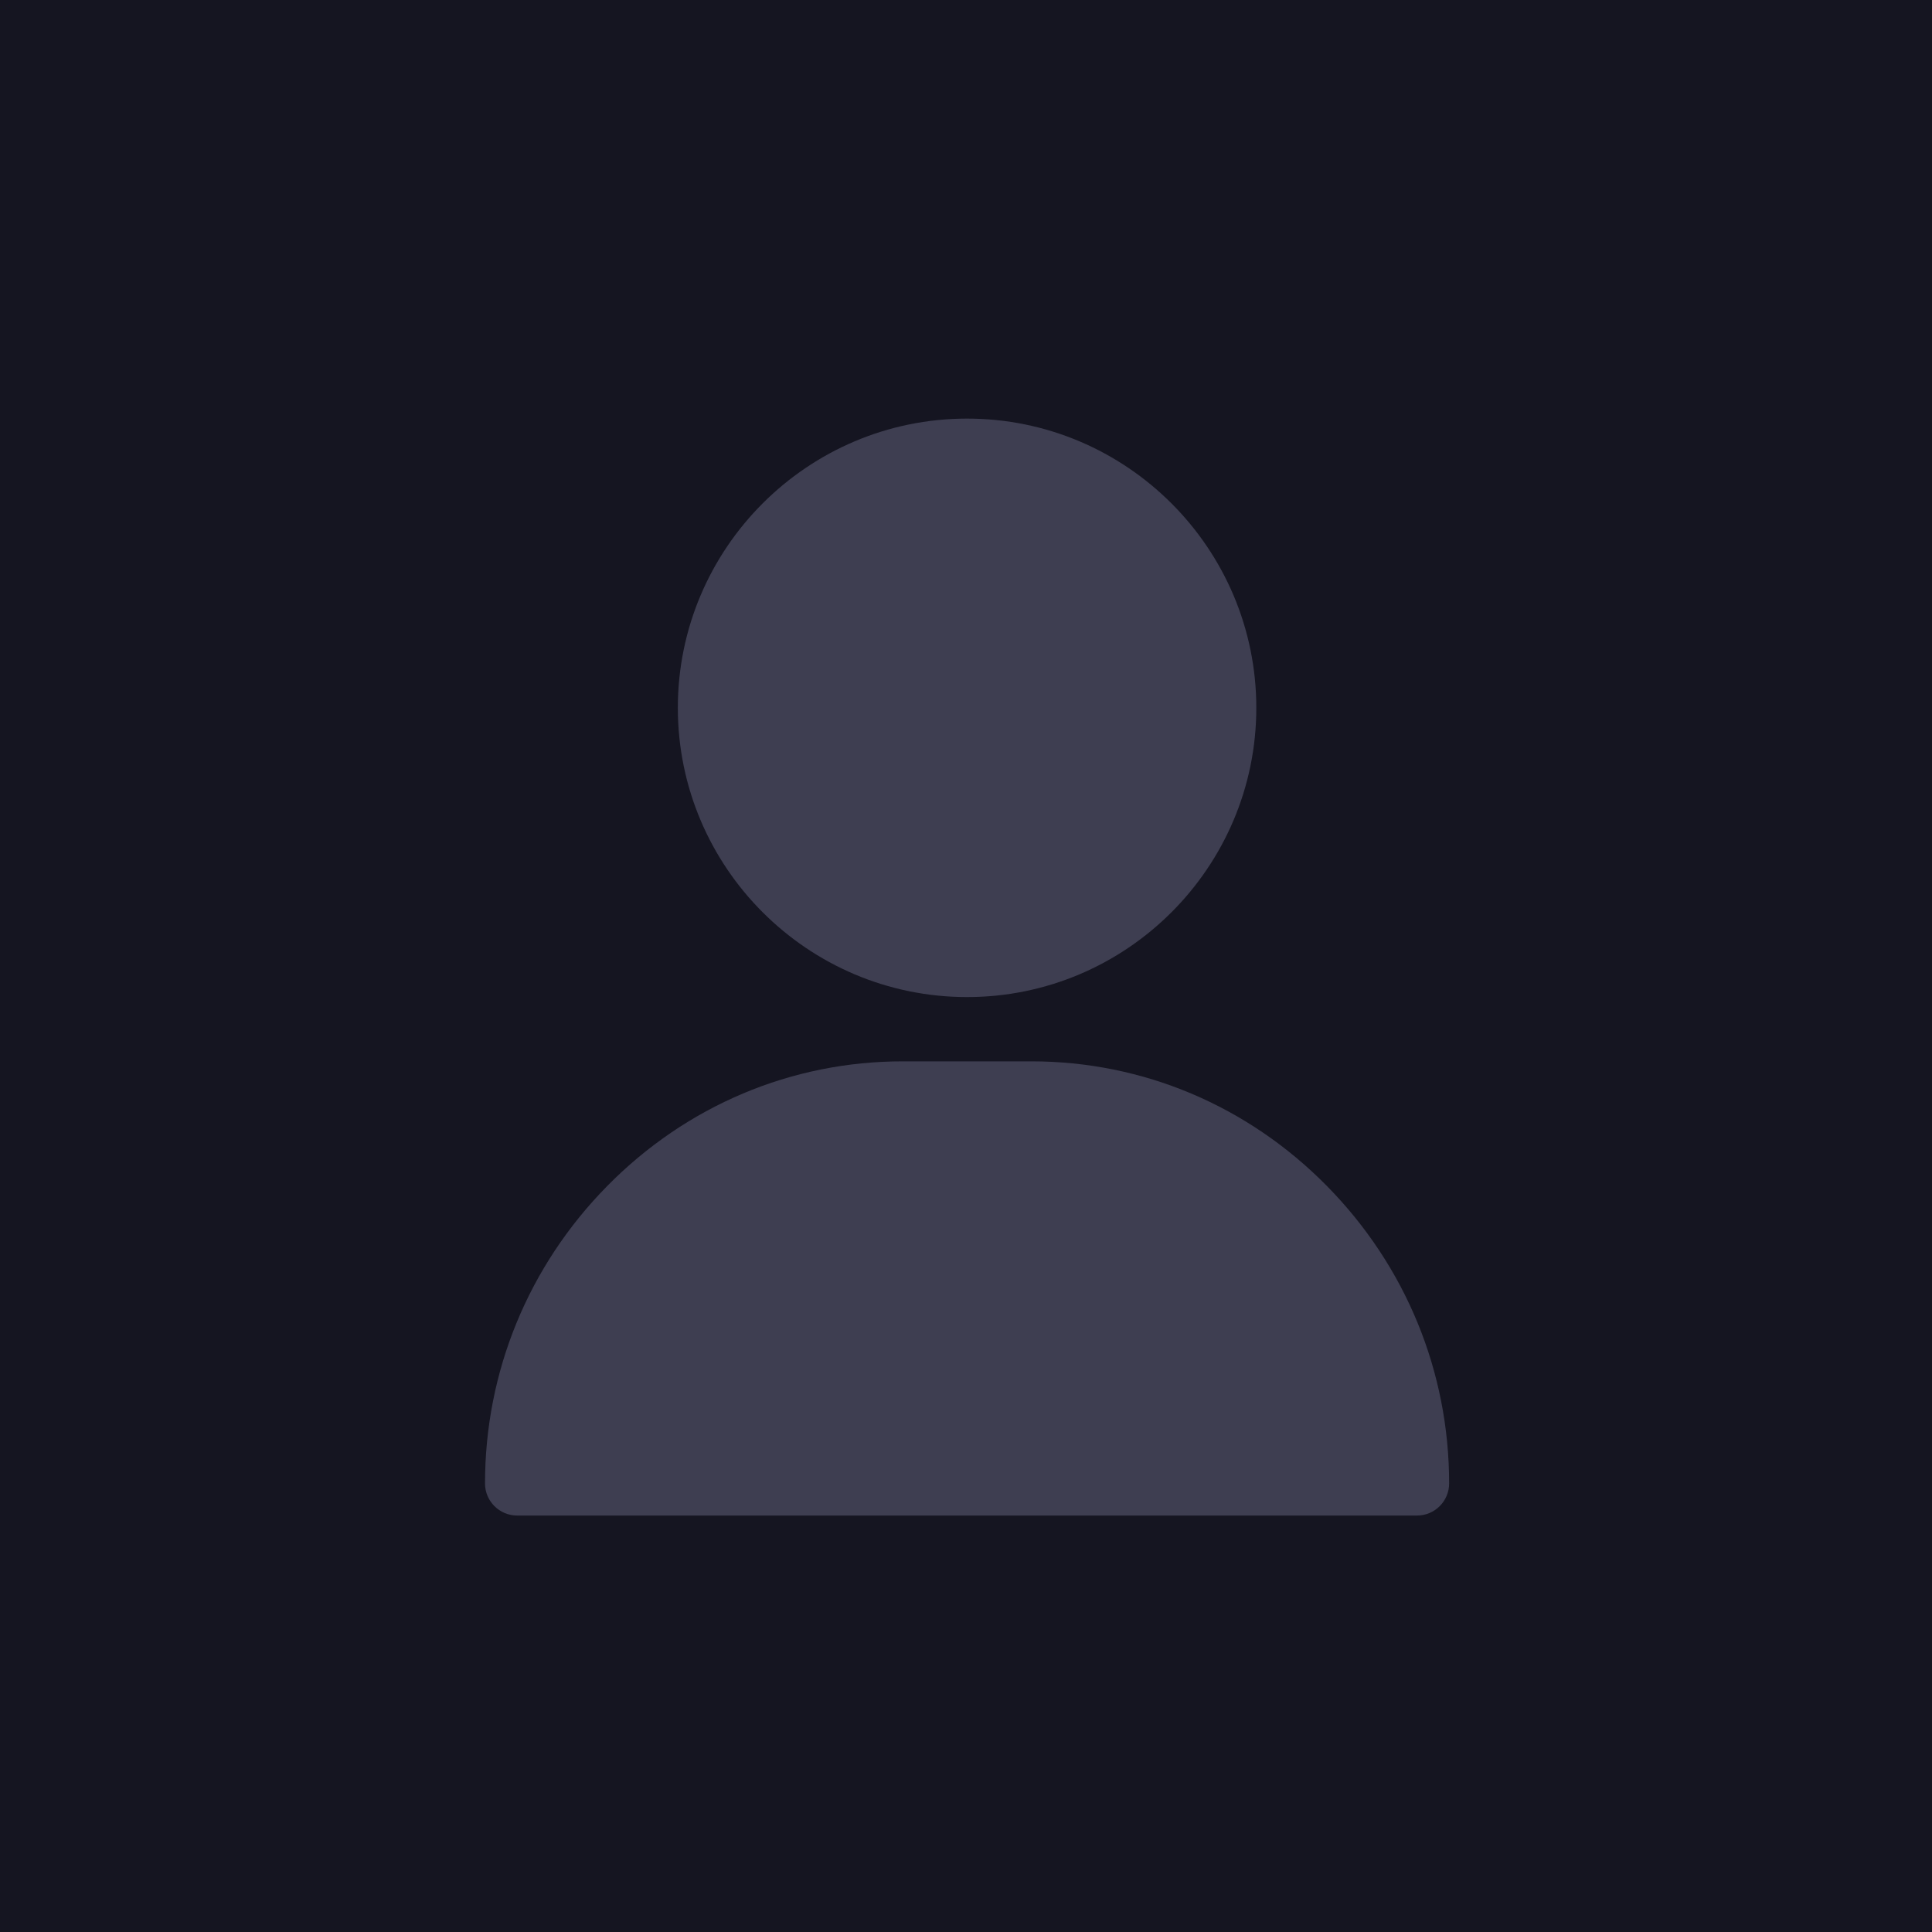
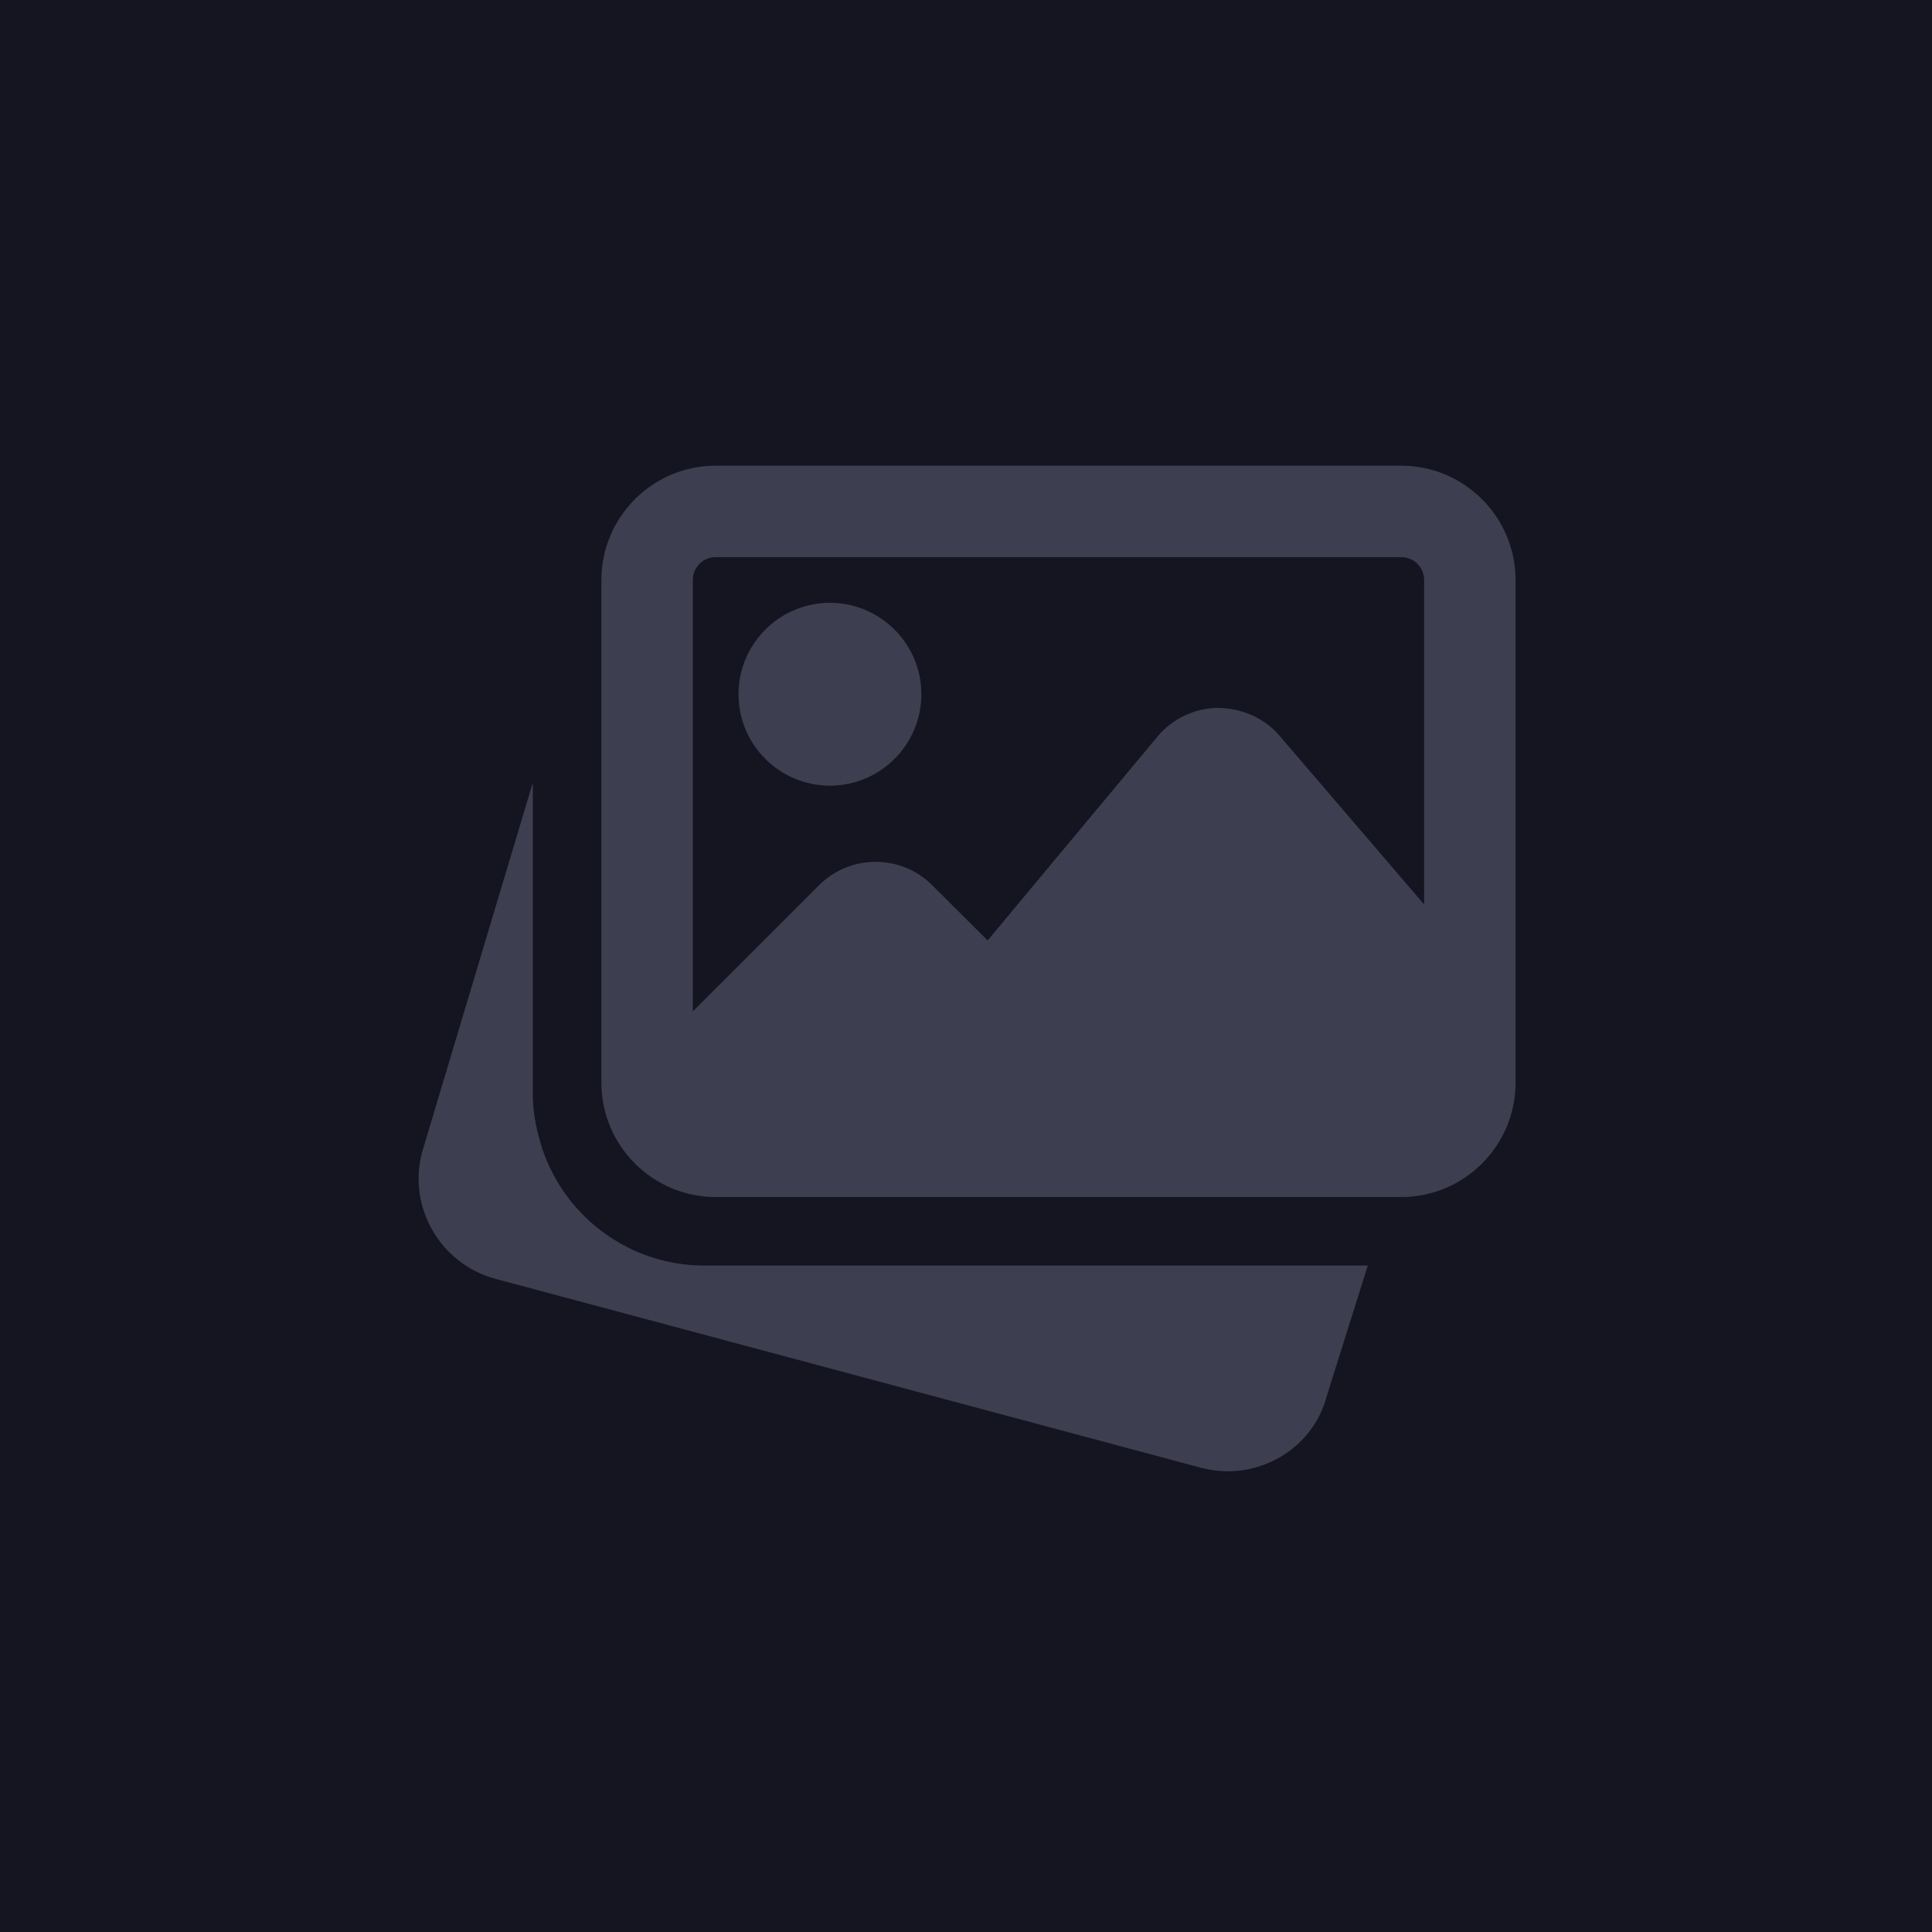
<svg xmlns="http://www.w3.org/2000/svg" width="900" height="900" viewBox="0 0 900 900" fill="none">
  <rect width="900" height="900" fill="#151521" />
-   <path d="M450.5 195C376.206 195 315.764 255.443 315.764 329.736C315.764 404.03 376.206 464.473 450.5 464.473C524.794 464.473 585.236 404.03 585.236 329.736C585.236 255.443 524.794 195 450.5 195Z" fill="#3E3E51" />
-   <path d="M618.138 552.495C581.25 515.041 532.349 494.414 480.441 494.414H420.559C368.652 494.414 319.75 515.041 282.862 552.495C246.155 589.766 225.939 638.964 225.939 691.029C225.939 699.297 232.642 706 240.91 706H660.09C668.358 706 675.061 699.297 675.061 691.029C675.061 638.964 654.845 589.766 618.138 552.495Z" fill="#3E3E51" />
+   <g clip-path="url(#clip0_713_2)">
+     <path d="M328.063 589.559C293.977 589.559 263.656 567.734 252.646 535.242L251.902 532.794C249.305 524.19 248.217 516.954 248.217 509.714V364.541L196.563 536.966C189.92 562.327 205.059 588.62 230.459 595.626L559.701 683.799C563.811 684.863 567.92 685.374 571.967 685.374C593.172 685.374 612.548 671.3 617.979 650.559L637.161 589.559H328.063Z" fill="#3E3E51" />
+     <path d="M386.618 365.991C410.104 365.991 429.2 346.892 429.2 323.406C429.2 299.92 410.104 280.82 386.618 280.82C363.132 280.82 344.032 299.92 344.032 323.406C344.032 346.892 363.132 365.991 386.618 365.991Z" fill="#3E3E51" />
+     <path d="M652.768 216.944H333.385C304.047 216.944 280.156 240.835 280.156 270.177V504.388C280.156 533.73 304.047 557.621 333.385 557.621H652.768C682.11 557.621 706.001 533.73 706.001 504.388V270.177C706.001 240.835 682.11 216.944 652.768 216.944V216.944ZM333.385 259.529H652.768C658.647 259.529 663.415 264.297 663.415 270.177V421.33L596.155 342.845C589.02 334.478 578.692 330.006 567.6 329.753C556.571 329.815 546.224 334.712 539.155 343.188L460.074 438.106L434.311 412.406C419.749 397.844 396.049 397.844 381.507 412.406L322.741 471.152V270.177C322.741 264.297 327.51 259.529 333.385 259.529V259.529Z" fill="#3E3E51" />
+   </g>
+   <defs>
+     <clipPath id="clip0_713_2">
+       <rect width="511" height="511" fill="white" transform="translate(195 195)" />
+     </clipPath>
+   </defs>
</svg>
